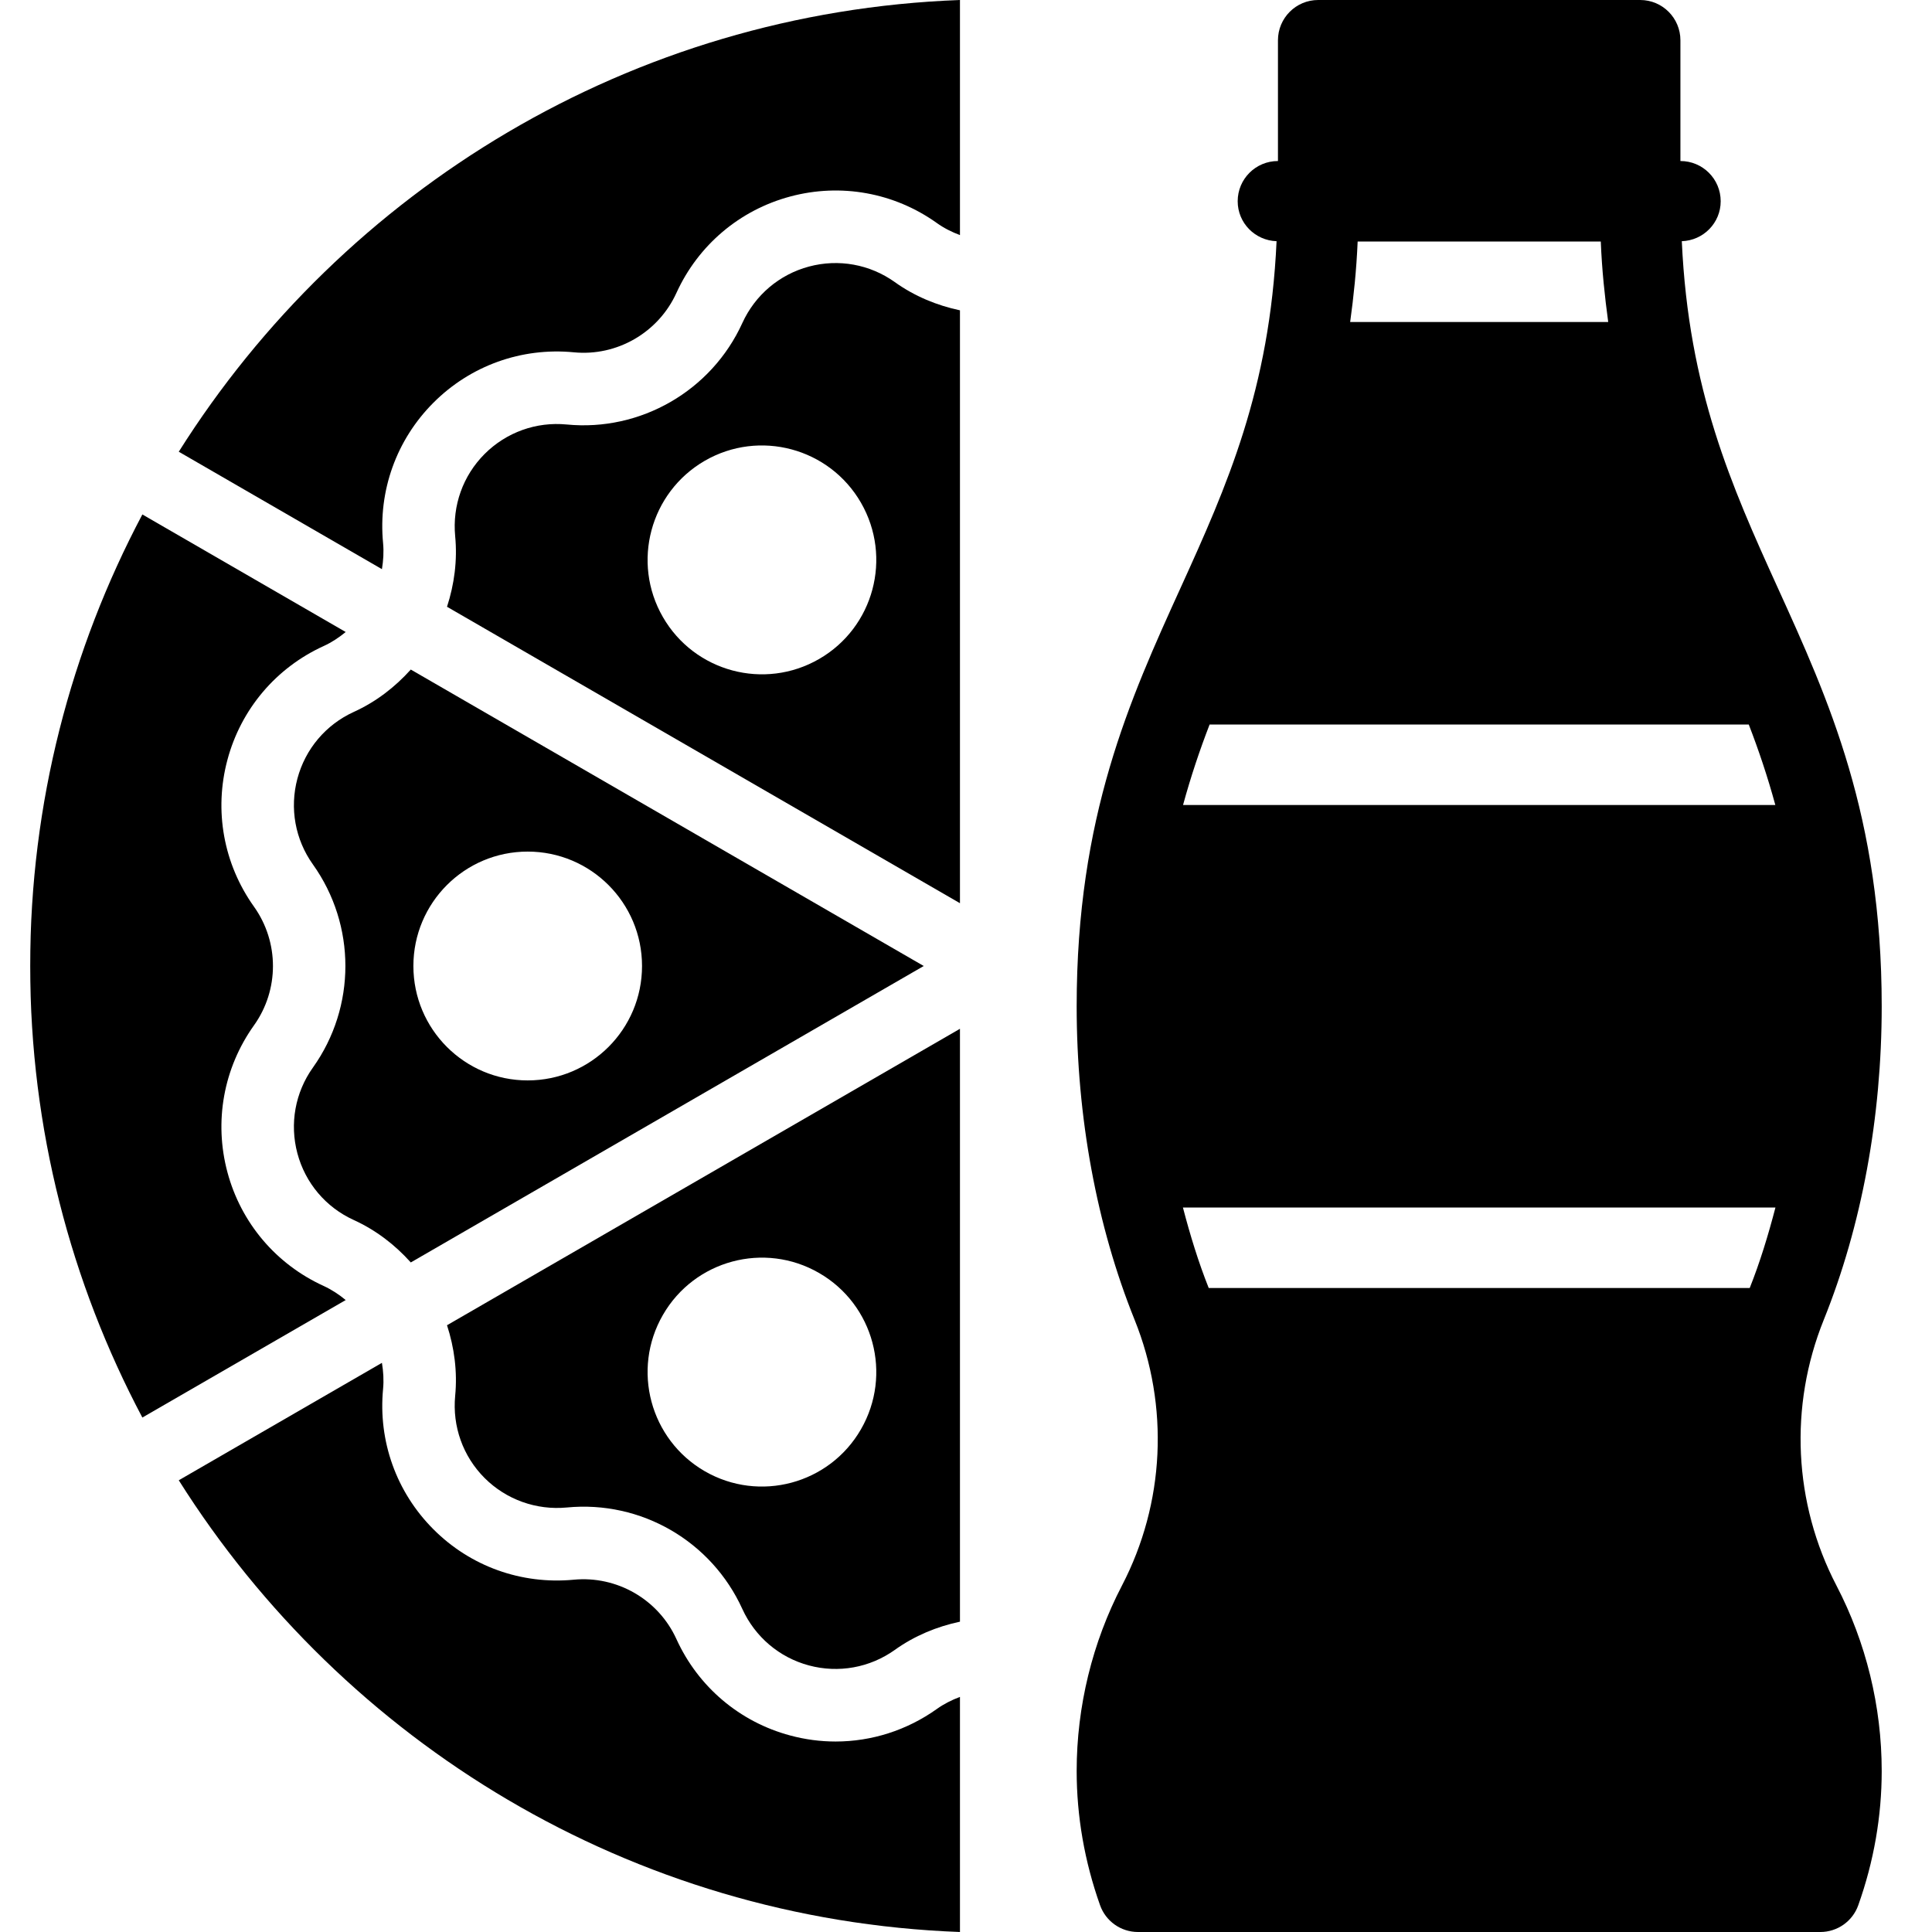
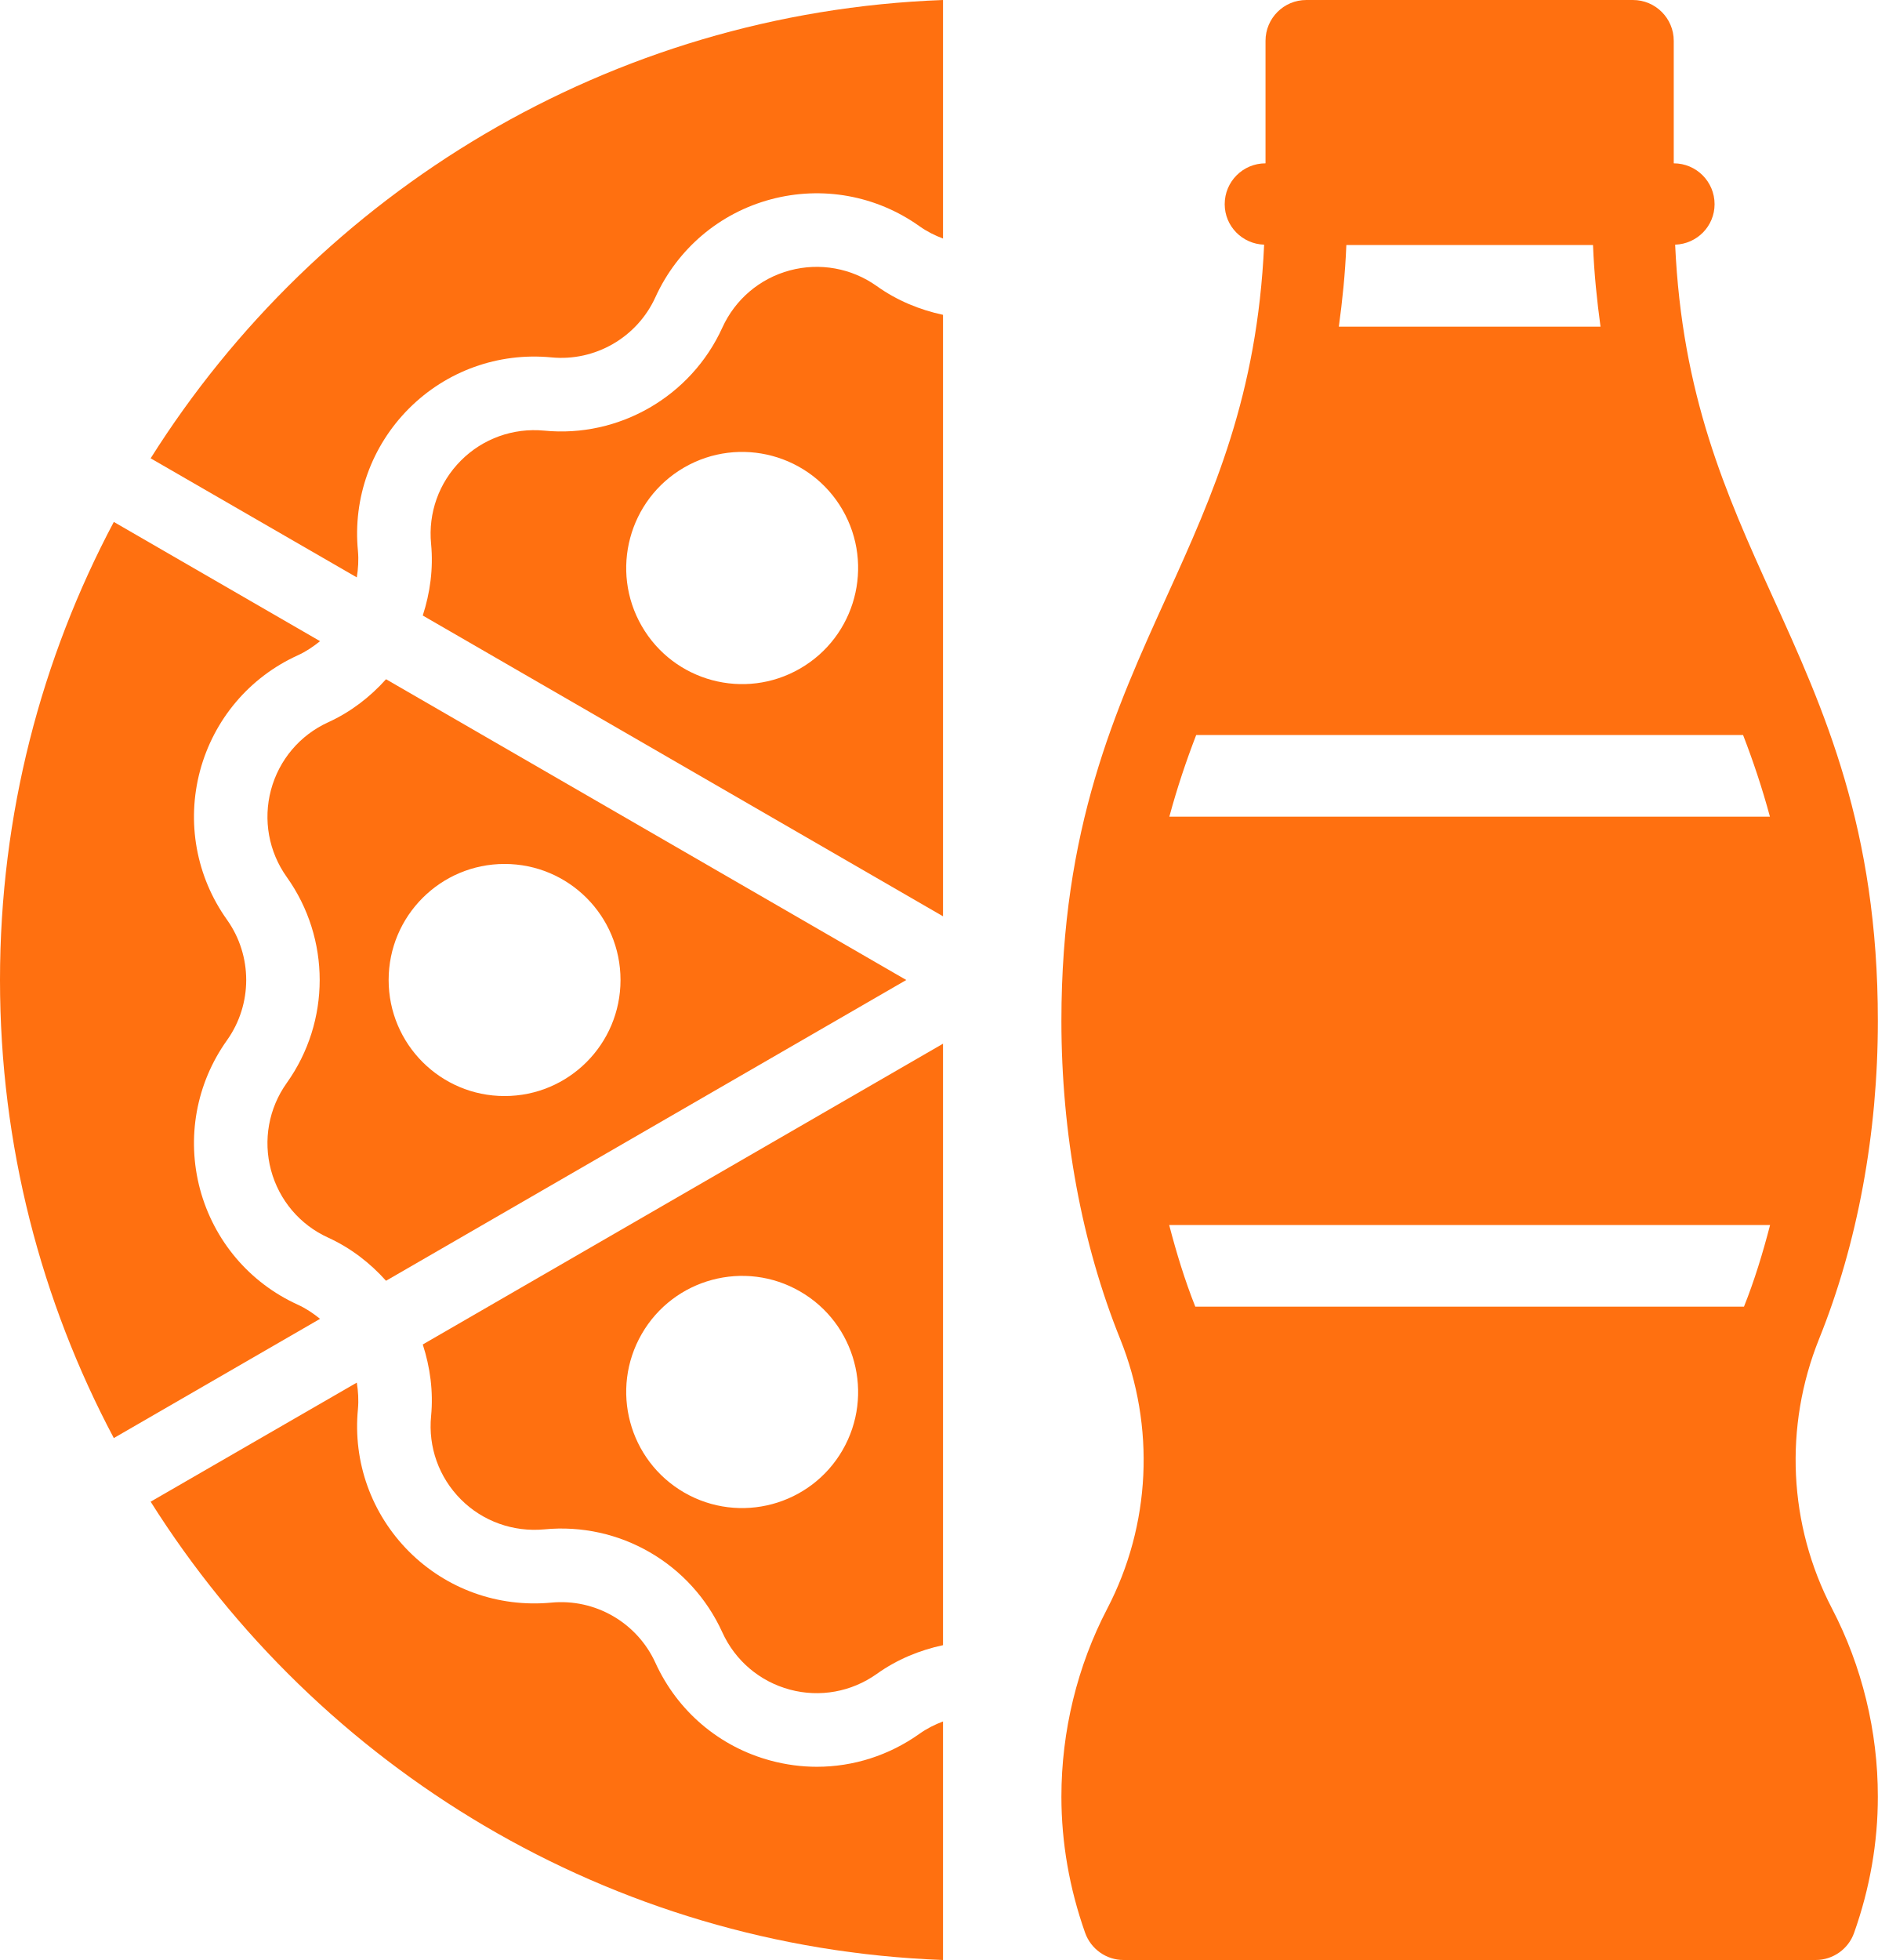
- <svg xmlns="http://www.w3.org/2000/svg" width="32" height="32" viewBox="0 0 32 32" fill="none">
-   <mask id="mask0_11434_13501" style="mask-type:alpha" maskUnits="userSpaceOnUse" x="0" y="0" width="17" height="32">
-     <rect x="0.5" width="16.4" height="32" fill="#C4C4C4" />
+ <svg xmlns="http://www.w3.org/2000/svg" viewBox="0 0 23 24" fill="none">
+   <mask id="mask0_11509_2480" style="mask-type:alpha" maskUnits="userSpaceOnUse" x="0" y="0" width="13" height="24">
+     <rect width="12.3" height="24" fill="#C4C4C4" />
  </mask>
-   <g mask="url(#mask0_11434_13501)">
-     <path d="M13.84 28.845C13.589 28.845 13.337 28.812 13.088 28.745C12.251 28.521 11.564 27.939 11.204 27.149C10.905 26.491 10.218 26.096 9.502 26.165C8.636 26.247 7.791 25.944 7.179 25.33C6.565 24.716 6.262 23.869 6.345 23.005C6.359 22.858 6.349 22.714 6.326 22.573L2.961 24.518C5.696 28.859 10.453 31.798 15.9 32V28.106C15.767 28.156 15.637 28.22 15.517 28.306C15.02 28.66 14.435 28.845 13.84 28.845Z" fill="currentColor" />
-     <path d="M13.399 4.415C12.909 4.546 12.507 4.887 12.296 5.349C11.785 6.474 10.608 7.15 9.387 7.031C8.881 6.982 8.386 7.16 8.027 7.519C7.668 7.878 7.491 8.374 7.539 8.88C7.578 9.284 7.524 9.68 7.404 10.05L15.9 14.96V5.14C15.519 5.059 15.15 4.908 14.82 4.672C14.407 4.377 13.889 4.284 13.399 4.415ZM13.567 10.915C12.661 11.438 11.503 11.128 10.98 10.221C10.457 9.315 10.768 8.156 11.673 7.632C12.579 7.109 13.737 7.42 14.26 8.326C14.783 9.233 14.473 10.392 13.567 10.915Z" fill="currentColor" />
-     <path d="M5.362 21.3C4.573 20.941 3.991 20.254 3.767 19.416C3.542 18.577 3.702 17.691 4.206 16.984C4.626 16.396 4.626 15.605 4.206 15.016C3.702 14.309 3.542 13.423 3.767 12.585C3.991 11.746 4.573 11.059 5.362 10.7C5.496 10.639 5.616 10.558 5.726 10.468L2.358 8.521C1.174 10.755 0.5 13.3 0.5 16C0.5 18.701 1.174 21.245 2.358 23.479L5.726 21.533C5.616 21.442 5.496 21.362 5.362 21.3Z" fill="currentColor" />
-     <path d="M4.926 19.104C5.057 19.595 5.397 19.997 5.859 20.207C6.229 20.376 6.544 20.62 6.804 20.91L15.3 16L6.804 11.09C6.544 11.379 6.229 11.624 5.859 11.792C5.397 12.003 5.057 12.405 4.926 12.896C4.795 13.386 4.888 13.905 5.183 14.318C5.9 15.324 5.9 16.676 5.183 17.682C4.888 18.095 4.795 18.614 4.926 19.104ZM8.74 14.105C9.786 14.105 10.634 14.953 10.634 16C10.634 17.047 9.786 17.895 8.74 17.895C7.695 17.895 6.847 17.047 6.847 16C6.847 14.953 7.695 14.105 8.74 14.105Z" fill="currentColor" />
-     <path d="M2.961 7.482L6.326 9.427C6.349 9.286 6.359 9.142 6.345 8.995C6.262 8.131 6.565 7.284 7.179 6.67C7.792 6.056 8.637 5.752 9.502 5.835C10.217 5.906 10.905 5.509 11.204 4.851C11.564 4.061 12.251 3.479 13.088 3.255C13.926 3.03 14.811 3.19 15.517 3.694C15.637 3.78 15.767 3.844 15.9 3.894V0C10.453 0.202 5.696 3.141 2.961 7.482Z" fill="currentColor" />
-     <path d="M7.539 23.12C7.491 23.626 7.668 24.122 8.027 24.481C8.386 24.84 8.885 25.016 9.386 24.969C10.619 24.849 11.785 25.527 12.296 26.651C12.507 27.113 12.909 27.454 13.399 27.585C13.888 27.716 14.407 27.623 14.82 27.328C15.15 27.092 15.519 26.941 15.9 26.86V17.04L7.404 21.95C7.524 22.32 7.578 22.716 7.539 23.12ZM10.98 21.779C11.503 20.872 12.661 20.561 13.567 21.085C14.473 21.608 14.783 22.767 14.26 23.674C13.737 24.581 12.579 24.891 11.673 24.368C10.768 23.844 10.457 22.685 10.98 21.779Z" fill="currentColor" />
+   <g mask="url(#mask0_11509_2480)">
+     <path d="M10.005 21.634C9.817 21.634 9.628 21.609 9.441 21.559C8.813 21.391 8.298 20.954 8.028 20.362C7.803 19.868 7.289 19.572 6.751 19.624C6.102 19.685 5.469 19.458 5.009 18.998C4.549 18.537 4.321 17.902 4.384 17.254C4.394 17.143 4.387 17.035 4.37 16.93L1.845 18.388C3.897 21.644 7.465 23.848 11.55 24V21.079C11.45 21.117 11.353 21.165 11.263 21.229C10.89 21.495 10.451 21.634 10.005 21.634V21.634Z" fill="#FF7010" />
+     <path d="M9.674 3.311C9.306 3.41 9.005 3.665 8.847 4.012C8.464 4.855 7.581 5.363 6.665 5.273C6.286 5.237 5.914 5.37 5.646 5.639C5.376 5.909 5.243 6.281 5.28 6.66C5.309 6.963 5.268 7.26 5.178 7.537L11.55 11.22V3.855C11.265 3.794 10.988 3.681 10.74 3.504C10.43 3.283 10.041 3.213 9.674 3.311V3.311ZM9.8 8.186C9.121 8.579 8.252 8.346 7.86 7.666C7.468 6.986 7.701 6.117 8.38 5.724C9.059 5.332 9.928 5.565 10.32 6.244C10.712 6.924 10.479 7.794 9.8 8.186Z" fill="#FF7010" />
+     <path d="M3.646 15.975C3.054 15.706 2.619 15.19 2.45 14.562C2.282 13.933 2.402 13.268 2.78 12.738C3.094 12.297 3.094 11.703 2.78 11.262C2.402 10.732 2.282 10.067 2.45 9.438C2.619 8.81 3.054 8.294 3.646 8.025C3.747 7.979 3.837 7.918 3.92 7.851L1.394 6.391C0.505 8.066 0 9.975 0 12C0 14.025 0.505 15.934 1.394 17.609L3.92 16.149C3.837 16.082 3.747 16.021 3.646 15.975Z" fill="#FF7010" />
+     <path d="M3.319 14.328C3.418 14.696 3.673 14.998 4.02 15.155C4.297 15.282 4.533 15.465 4.728 15.683L11.1 12L4.728 8.317C4.533 8.535 4.296 8.718 4.02 8.844C3.673 9.002 3.418 9.304 3.319 9.672C3.221 10.04 3.291 10.429 3.512 10.739C4.05 11.493 4.05 12.507 3.512 13.261C3.291 13.571 3.221 13.96 3.319 14.328V14.328ZM6.18 10.579C6.965 10.579 7.6 11.215 7.6 12C7.6 12.785 6.965 13.421 6.18 13.421C5.396 13.421 4.76 12.785 4.76 12C4.76 11.215 5.396 10.579 6.18 10.579Z" fill="#FF7010" />
+     <path d="M1.845 5.612L4.37 7.07C4.387 6.965 4.394 6.856 4.384 6.746C4.321 6.098 4.549 5.463 5.009 5.002C5.469 4.542 6.103 4.314 6.751 4.376C7.288 4.429 7.804 4.132 8.028 3.638C8.298 3.046 8.813 2.609 9.441 2.441C10.07 2.273 10.733 2.393 11.263 2.771C11.353 2.835 11.45 2.883 11.55 2.921V0C7.465 0.152 3.897 2.356 1.845 5.612V5.612Z" fill="#FF7010" />
+     <path d="M5.28 17.34C5.243 17.719 5.376 18.091 5.646 18.361C5.914 18.63 6.289 18.762 6.665 18.727C7.589 18.637 8.464 19.145 8.847 19.988C9.005 20.335 9.306 20.59 9.674 20.689C10.041 20.788 10.43 20.717 10.74 20.496C10.988 20.319 11.265 20.206 11.55 20.145V12.78L5.178 16.463C5.268 16.74 5.309 17.037 5.28 17.34V17.34ZM7.86 16.334C8.252 15.654 9.121 15.421 9.8 15.814C10.479 16.206 10.712 17.076 10.32 17.756C9.928 18.435 9.059 18.668 8.38 18.276C7.701 17.883 7.468 17.014 7.86 16.334V16.334Z" fill="#FF7010" />
  </g>
-   <path d="M30.417 26.261C29.707 24.896 29.63 23.292 30.207 21.861C30.835 20.303 31.167 18.506 31.167 16.667C31.167 13.522 30.289 11.591 29.44 9.724C28.681 8.053 27.968 6.457 27.856 3.995C28.213 3.983 28.5 3.693 28.5 3.333C28.5 2.965 28.202 2.667 27.833 2.667V0.667C27.833 0.299 27.535 0 27.167 0H21.833C21.465 0 21.167 0.299 21.167 0.667V2.667C20.798 2.667 20.5 2.965 20.5 3.333C20.5 3.693 20.787 3.983 21.144 3.995C21.032 6.457 20.319 8.054 19.56 9.724C18.711 11.591 17.833 13.522 17.833 16.667C17.833 18.506 18.165 20.303 18.793 21.861C19.369 23.293 19.293 24.897 18.583 26.262C18.093 27.203 17.833 28.265 17.833 29.333C17.833 30.083 17.963 30.83 18.22 31.555C18.314 31.822 18.566 32 18.848 32H30.151C30.433 32 30.685 31.822 30.779 31.556C31.037 30.831 31.167 30.083 31.167 29.333C31.167 28.265 30.908 27.203 30.417 26.261C30.417 26.262 30.417 26.262 30.417 26.261ZM26.514 4C26.533 4.475 26.58 4.911 26.637 5.333H22.363C22.421 4.911 22.467 4.475 22.487 4H26.514ZM28.965 12C29.129 12.424 29.277 12.865 29.405 13.333H19.595C19.723 12.865 19.871 12.424 20.035 12H28.965ZM29.407 20C29.287 20.46 29.15 20.909 28.981 21.333H20.02C19.851 20.909 19.713 20.46 19.593 20H29.407Z" fill="currentColor" />
+   <path d="M22.438 19.696C21.905 18.672 21.848 17.469 22.28 16.395C22.751 15.227 23 13.88 23 12.5C23 10.142 22.342 8.693 21.705 7.293C21.136 6.04 20.601 4.842 20.517 2.996C20.785 2.987 21 2.77 21 2.5C21 2.224 20.776 2 20.5 2V0.5C20.5 0.224 20.276 -7.62939e-06 20 -7.62939e-06H16C15.723 -7.62939e-06 15.5 0.224 15.5 0.5V2C15.223 2 15 2.224 15 2.5C15 2.77 15.215 2.987 15.483 2.996C15.399 4.842 14.864 6.04 14.295 7.293C13.659 8.693 13 10.142 13 12.5C13 13.88 13.249 15.227 13.72 16.396C14.152 17.47 14.095 18.673 13.562 19.697C13.194 20.402 13 21.199 13 22C13 22.562 13.098 23.122 13.29 23.666C13.361 23.866 13.55 24 13.761 24H22.238C22.45 24 22.639 23.866 22.709 23.667C22.902 23.123 23 22.562 23 22C23 21.199 22.806 20.402 22.438 19.696C22.438 19.697 22.438 19.697 22.438 19.696ZM19.511 3C19.525 3.356 19.56 3.683 19.603 4H16.398C16.441 3.683 16.476 3.356 16.49 3H19.511ZM21.349 9C21.472 9.318 21.583 9.649 21.678 10H14.322C14.417 9.649 14.528 9.318 14.651 9H21.349ZM21.68 15C21.59 15.345 21.488 15.681 21.36 16H14.64C14.513 15.681 14.41 15.345 14.32 15H21.68Z" fill="#FF7010" />
</svg>
